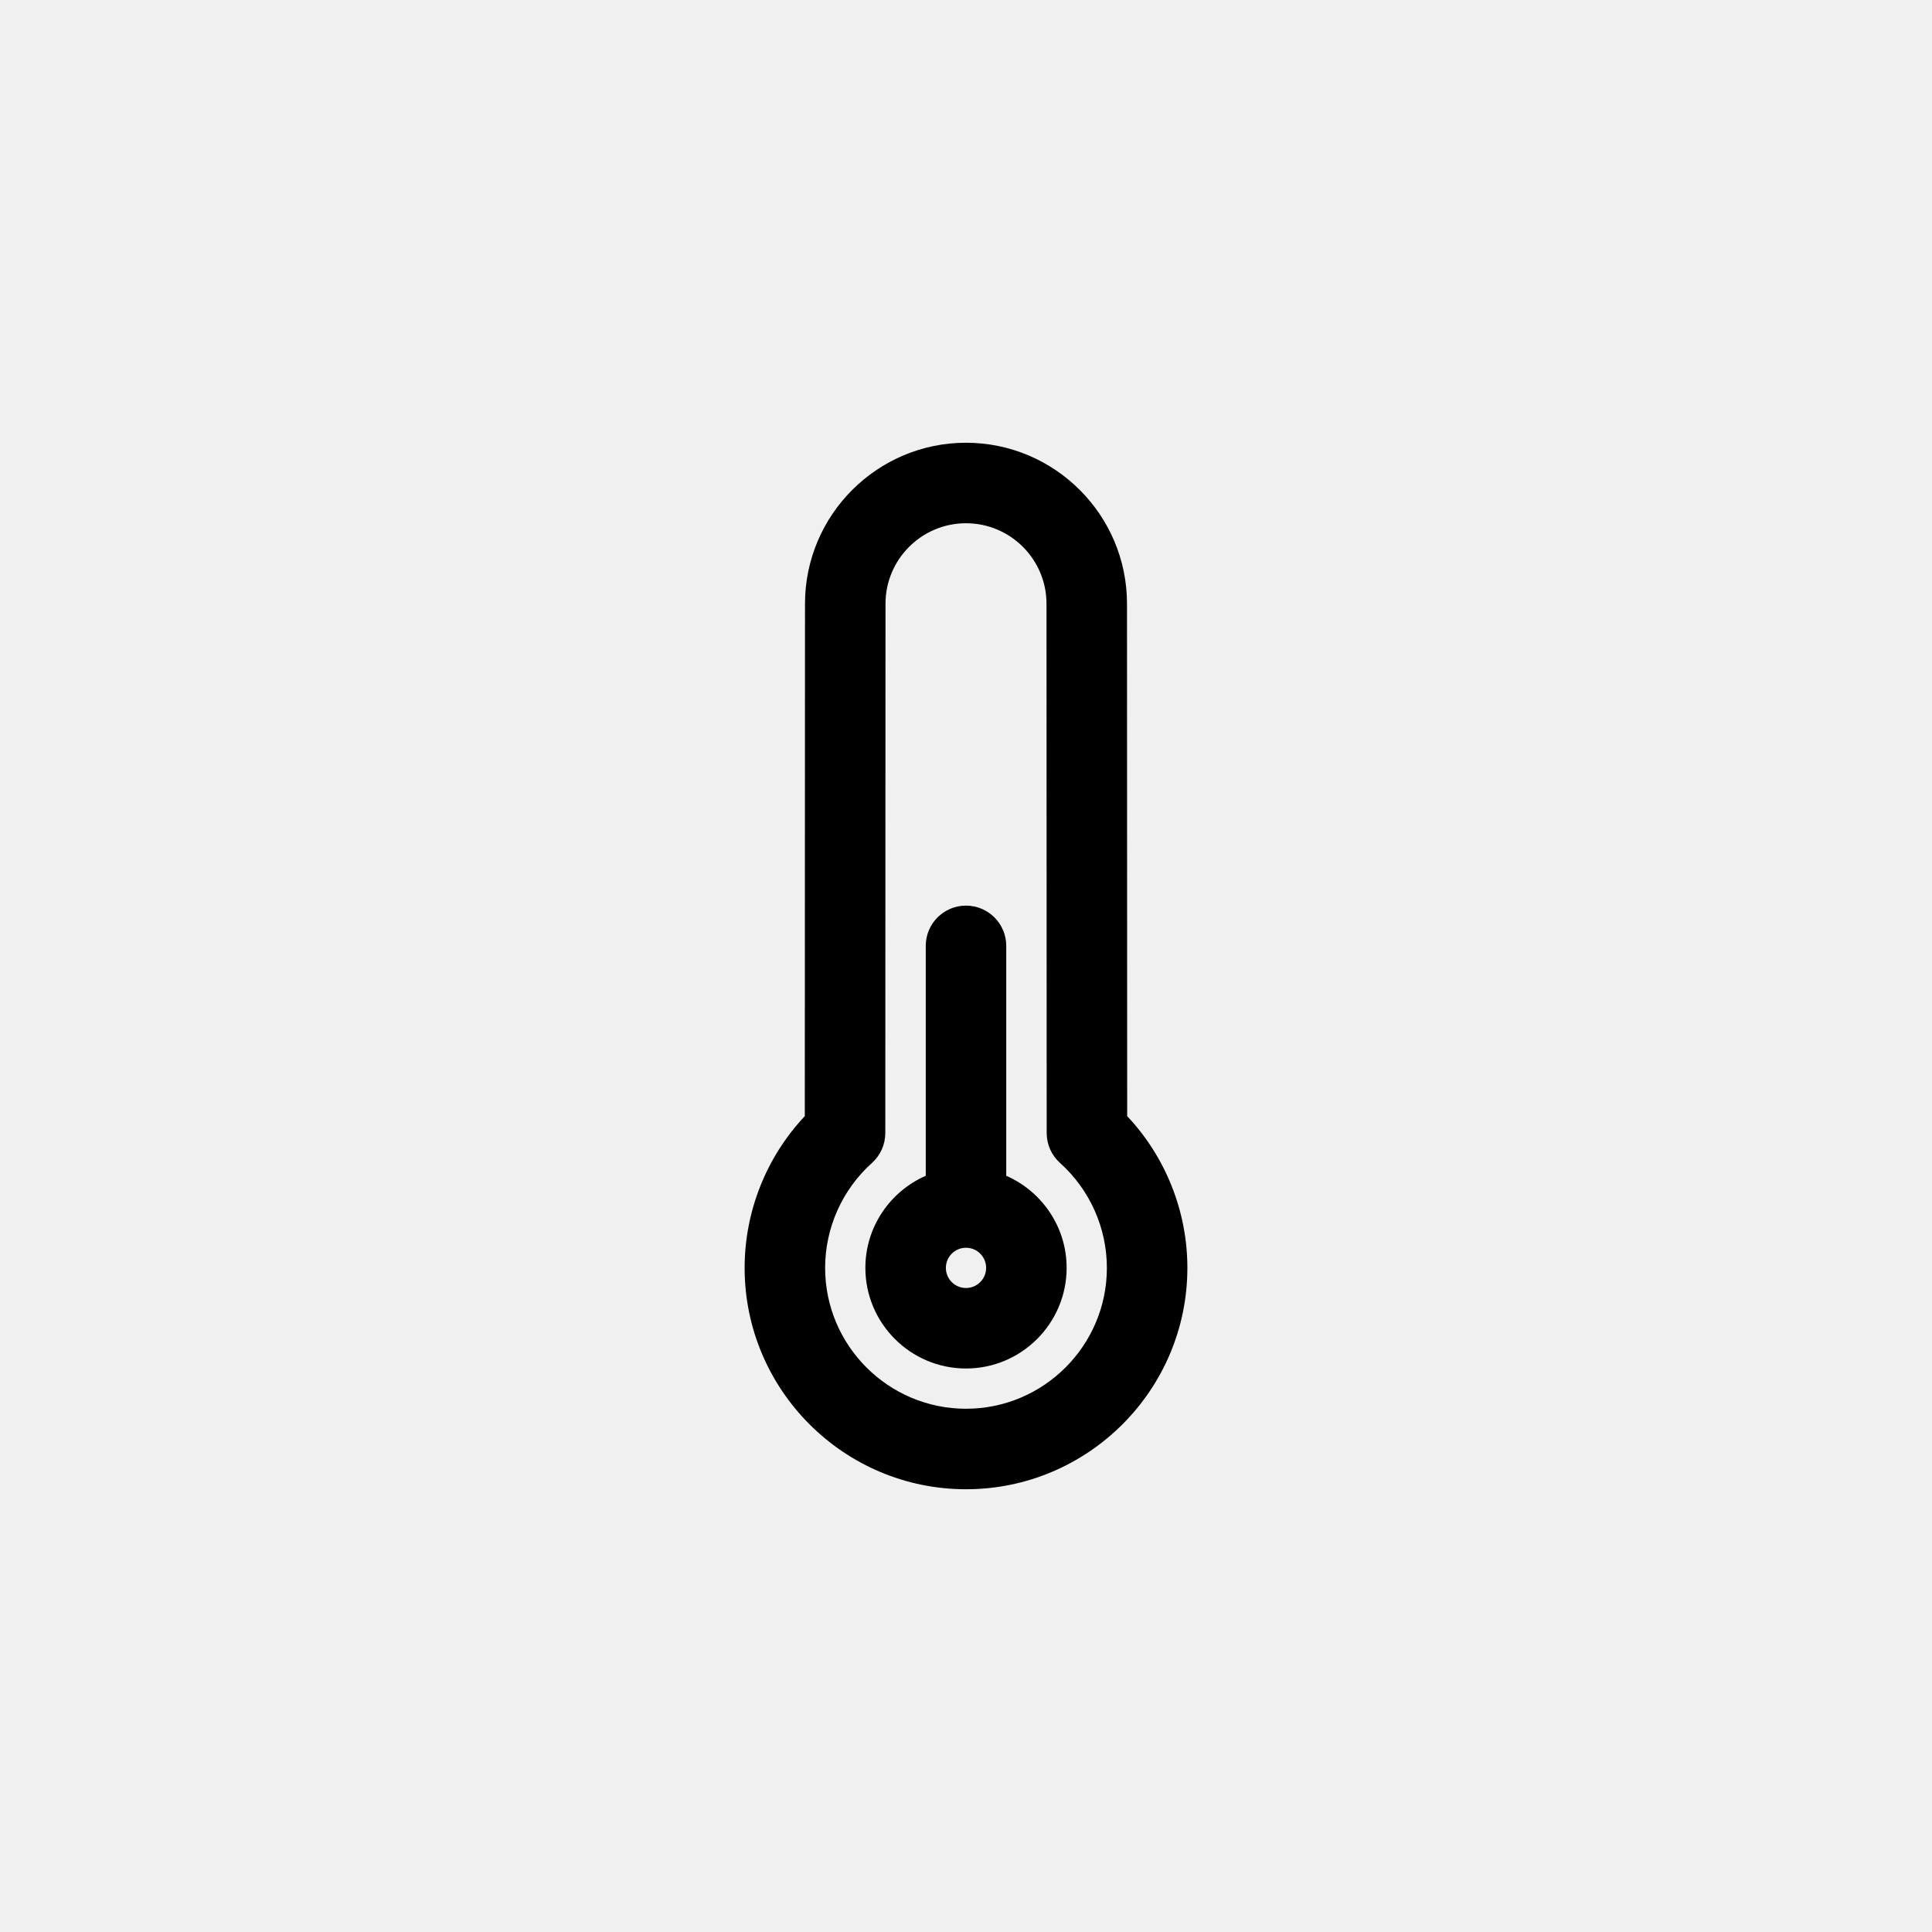
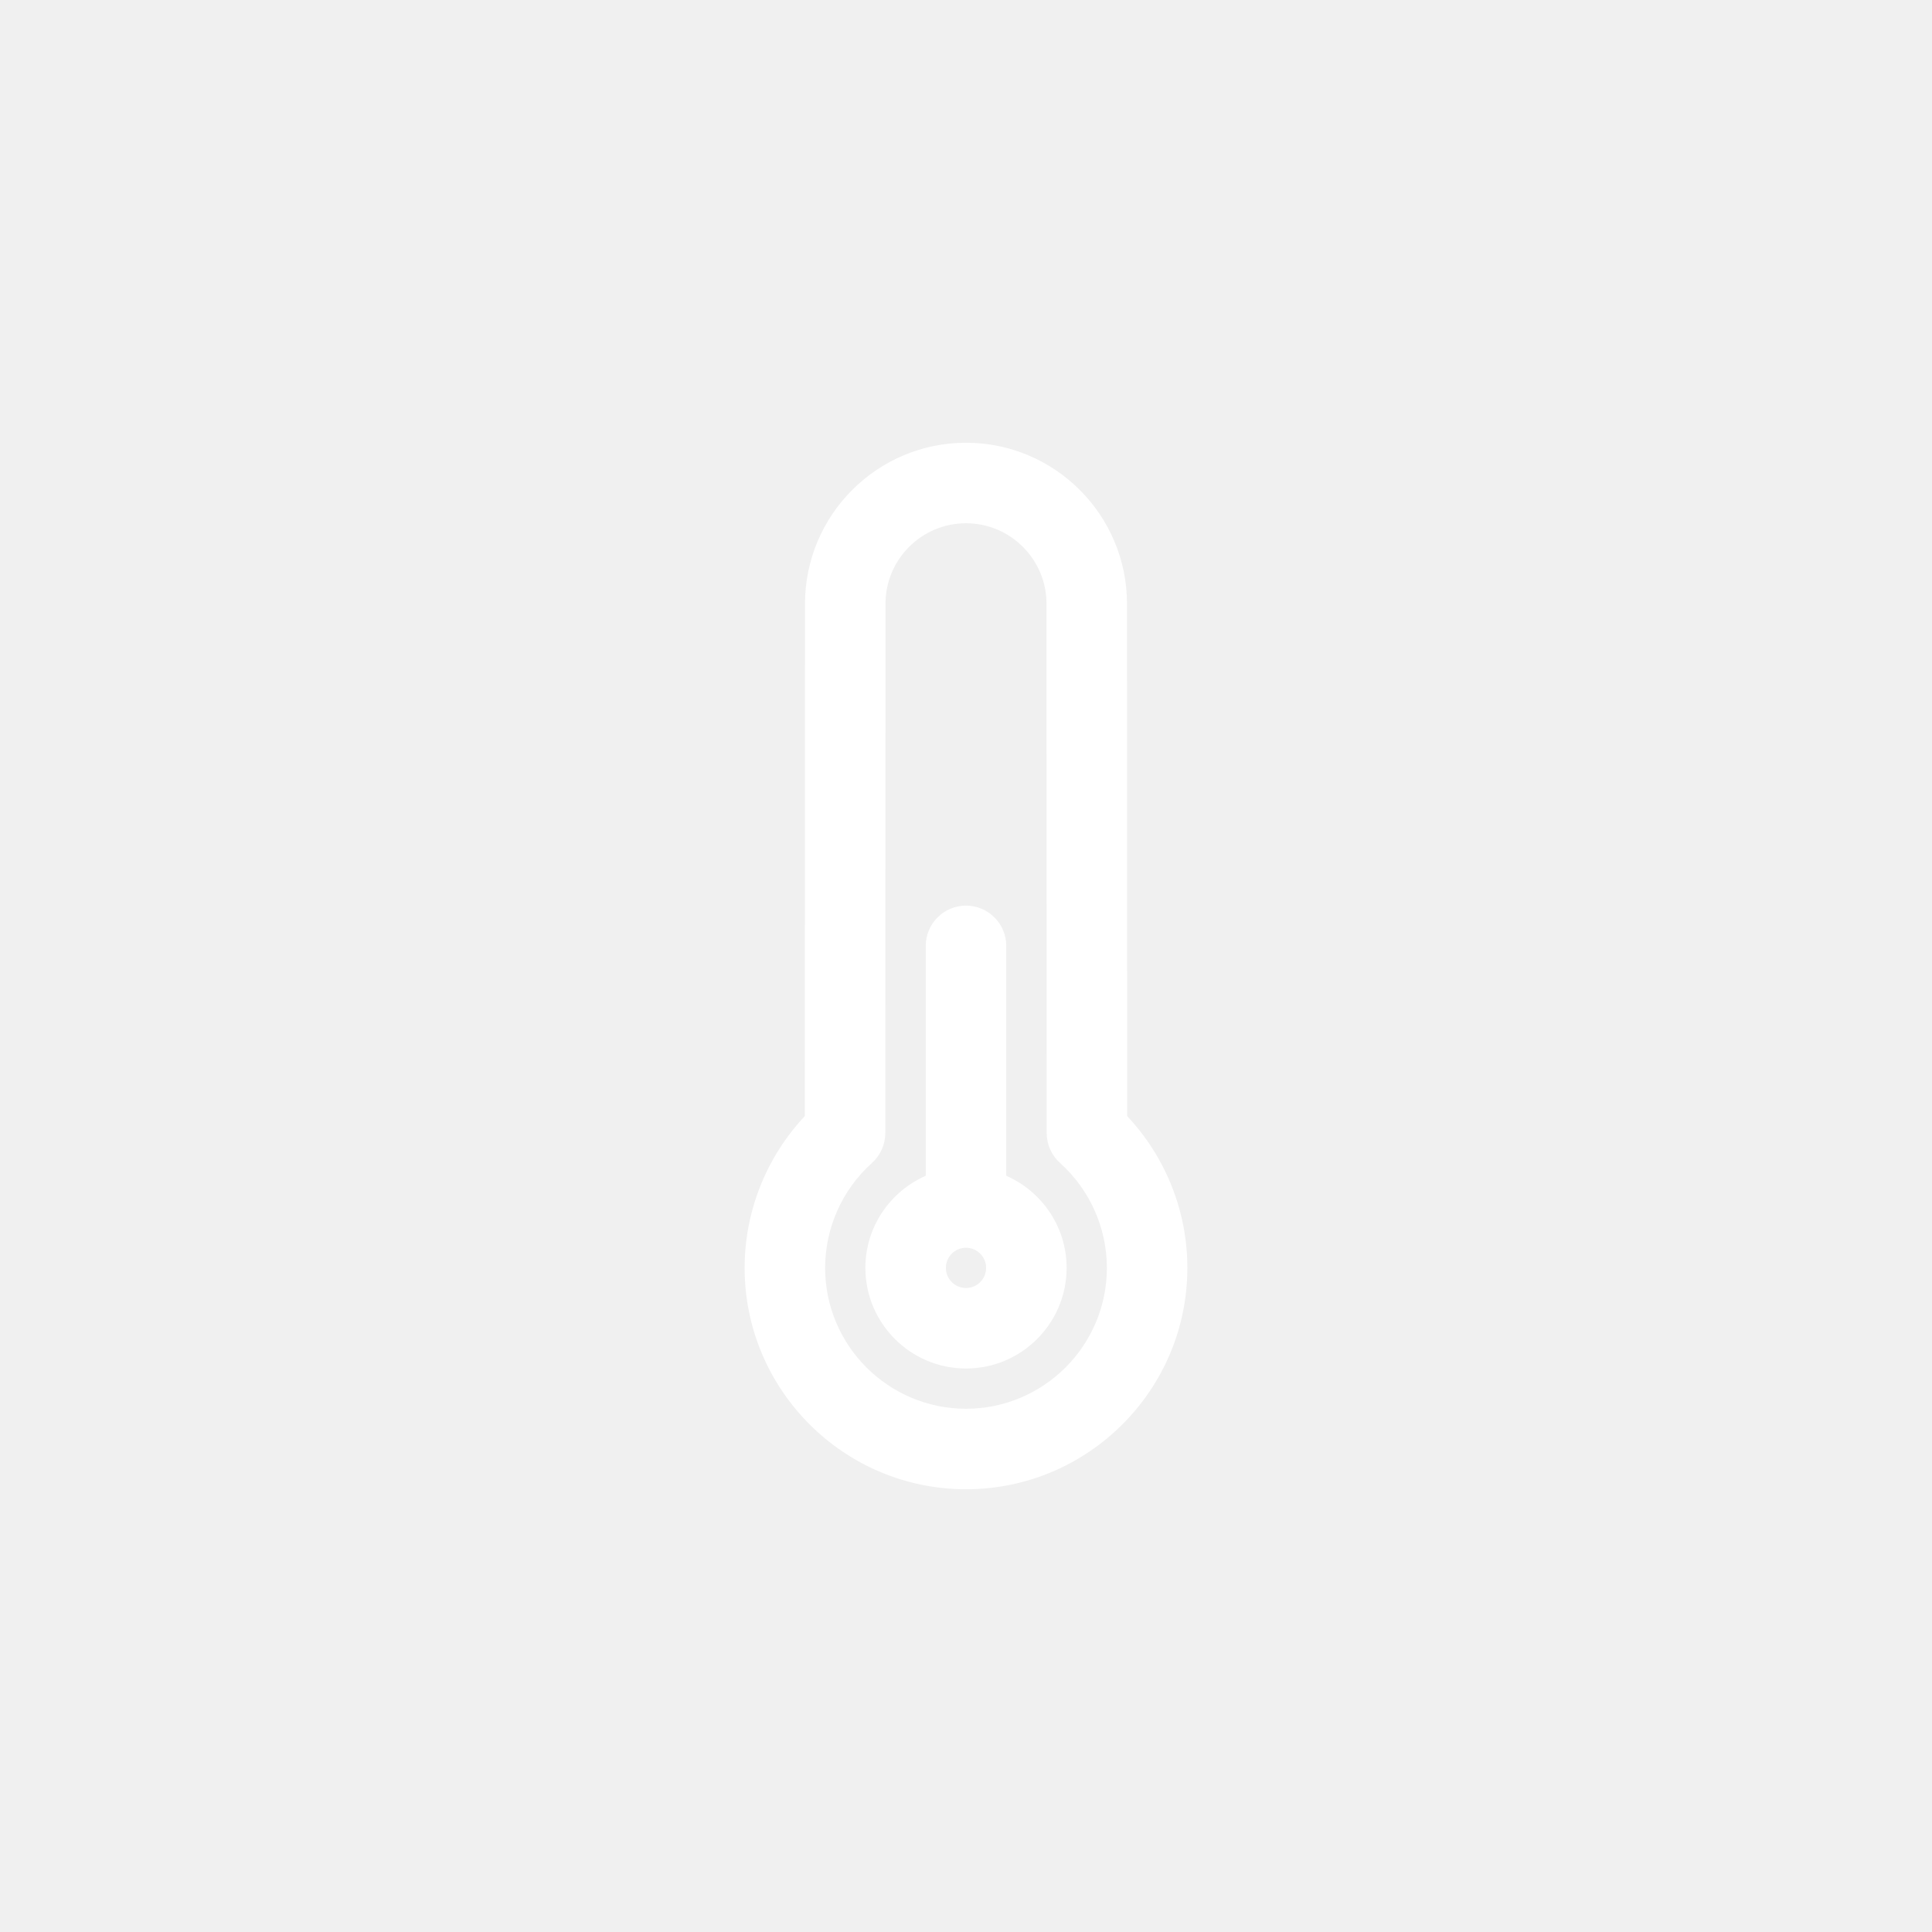
<svg xmlns="http://www.w3.org/2000/svg" enable-background="new 0 0 96 96" height="96px" version="1.1" viewBox="0 0 96 96" width="96px" xml:space="preserve">
  <g id="Dibujo">
    <g>
-       <path d="M50,58.424V47c0-1.104-0.896-2-2-2c-1.105,0-2,0.896-2,2v11.424c-1.763,0.773-3,2.531-3,4.576c0,2.757,2.243,5,5,5    c2.757,0,5-2.243,5-5C53,60.955,51.763,59.197,50,58.424z M48,64c-0.552,0-1-0.448-1-1s0.448-1,1-1c0.552,0,1,0.448,1,1    S48.552,64,48,64z" />
-       <path d="M56.009,55.459L56,30c0-4.411-3.589-8-8-8c-4.411,0-8,3.589-8,7.999l-0.01,25.46C38.08,57.492,37,60.192,37,63    c0,6.065,4.935,11,11,11c6.065,0,11-4.935,11-11C59,60.191,57.92,57.491,56.009,55.459z M48,70c-3.859,0-7-3.141-7-7    c0-1.984,0.848-3.885,2.327-5.213c0.422-0.38,0.663-0.92,0.663-1.487L44,30c0-2.206,1.794-4,4-4c2.206,0,4,1.794,4,4.001    L52.009,56.3c0,0.567,0.241,1.108,0.664,1.487C54.151,59.115,55,61.015,55,63C55,66.859,51.859,70,48,70z" />
+       <path fill="#ffffff" d="M50,58.424V47c0-1.104-0.896-2-2-2c-1.105,0-2,0.896-2,2v11.424c-1.763,0.773-3,2.531-3,4.576c0,2.757,2.243,5,5,5    c2.757,0,5-2.243,5-5C53,60.955,51.763,59.197,50,58.424z M48,64c-0.552,0-1-0.448-1-1s0.448-1,1-1c0.552,0,1,0.448,1,1    S48.552,64,48,64z" />
+       <path fill="#ffffff" d="M56.009,55.459L56,30c0-4.411-3.589-8-8-8c-4.411,0-8,3.589-8,7.999l-0.01,25.46C38.08,57.492,37,60.192,37,63    c0,6.065,4.935,11,11,11c6.065,0,11-4.935,11-11C59,60.191,57.92,57.491,56.009,55.459z M48,70c-3.859,0-7-3.141-7-7    c0-1.984,0.848-3.885,2.327-5.213c0.422-0.38,0.663-0.92,0.663-1.487L44,30c0-2.206,1.794-4,4-4c2.206,0,4,1.794,4,4.001    L52.009,56.3c0,0.567,0.241,1.108,0.664,1.487C54.151,59.115,55,61.015,55,63C55,66.859,51.859,70,48,70z" />
    </g>
  </g>
</svg>
